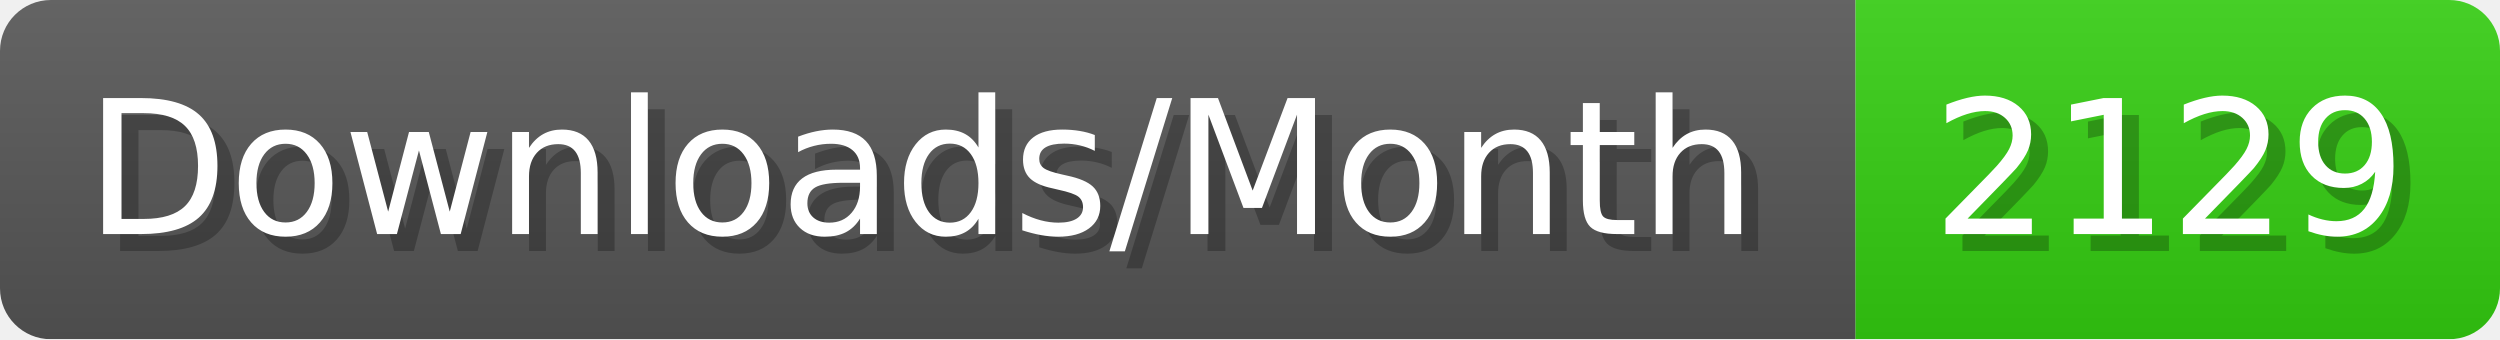
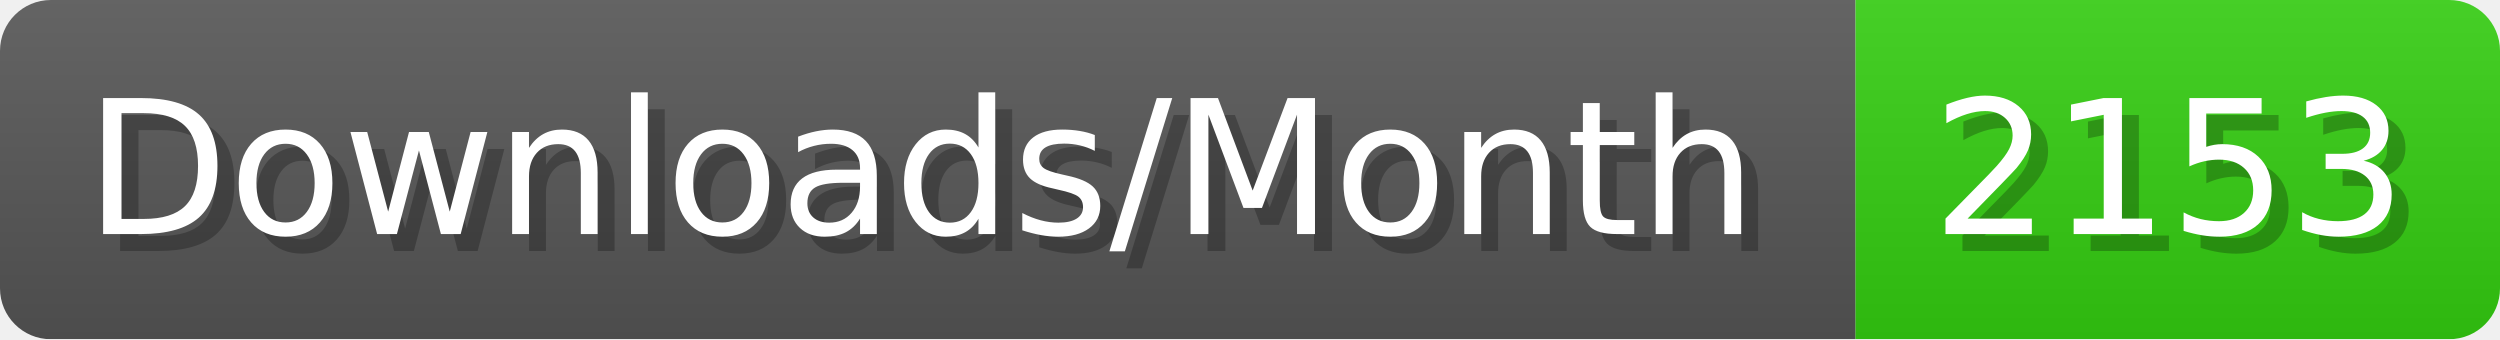
- <svg xmlns="http://www.w3.org/2000/svg" width="147.4" height="20" viewBox="0 0 1474 200" role="img" aria-label="Downloads/Month: 2129">
+ <svg xmlns="http://www.w3.org/2000/svg" width="147.4" height="20" viewBox="0 0 1474 200" role="img" aria-label="Downloads/Month: 2153">
  <linearGradient id="YlXUI" x2="0" y2="100%">
    <stop offset="0" stop-opacity=".1" stop-color="#EEE" />
    <stop offset="1" stop-opacity=".1" />
  </linearGradient>
  <mask id="JHhop">
    <rect width="1474" height="200" rx="30" fill="#FFF" />
  </mask>
  <g mask="url(#JHhop)">
    <rect width="1094" height="200" fill="#555" />
    <rect width="380" height="200" fill="#3C1" x="1094" />
    <rect width="1474" height="200" fill="url(#YlXUI)" />
  </g>
  <g aria-hidden="true" fill="#fff" text-anchor="start" font-family="Verdana,DejaVu Sans,sans-serif" font-size="110">
    <text x="60" y="148" textLength="994" fill="#000" opacity="0.25">Downloads/Month</text>
    <text x="50" y="138" textLength="994">Downloads/Month</text>
-     <text x="1149" y="148" textLength="280" fill="#000" opacity="0.25">2129</text>
-     <text x="1139" y="138" textLength="280">2129</text>
+     <text x="1149" y="148" textLength="280" fill="#000" opacity="0.25">2153</text>
+     <text x="1139" y="138" textLength="280">2153</text>
  </g>
</svg>
